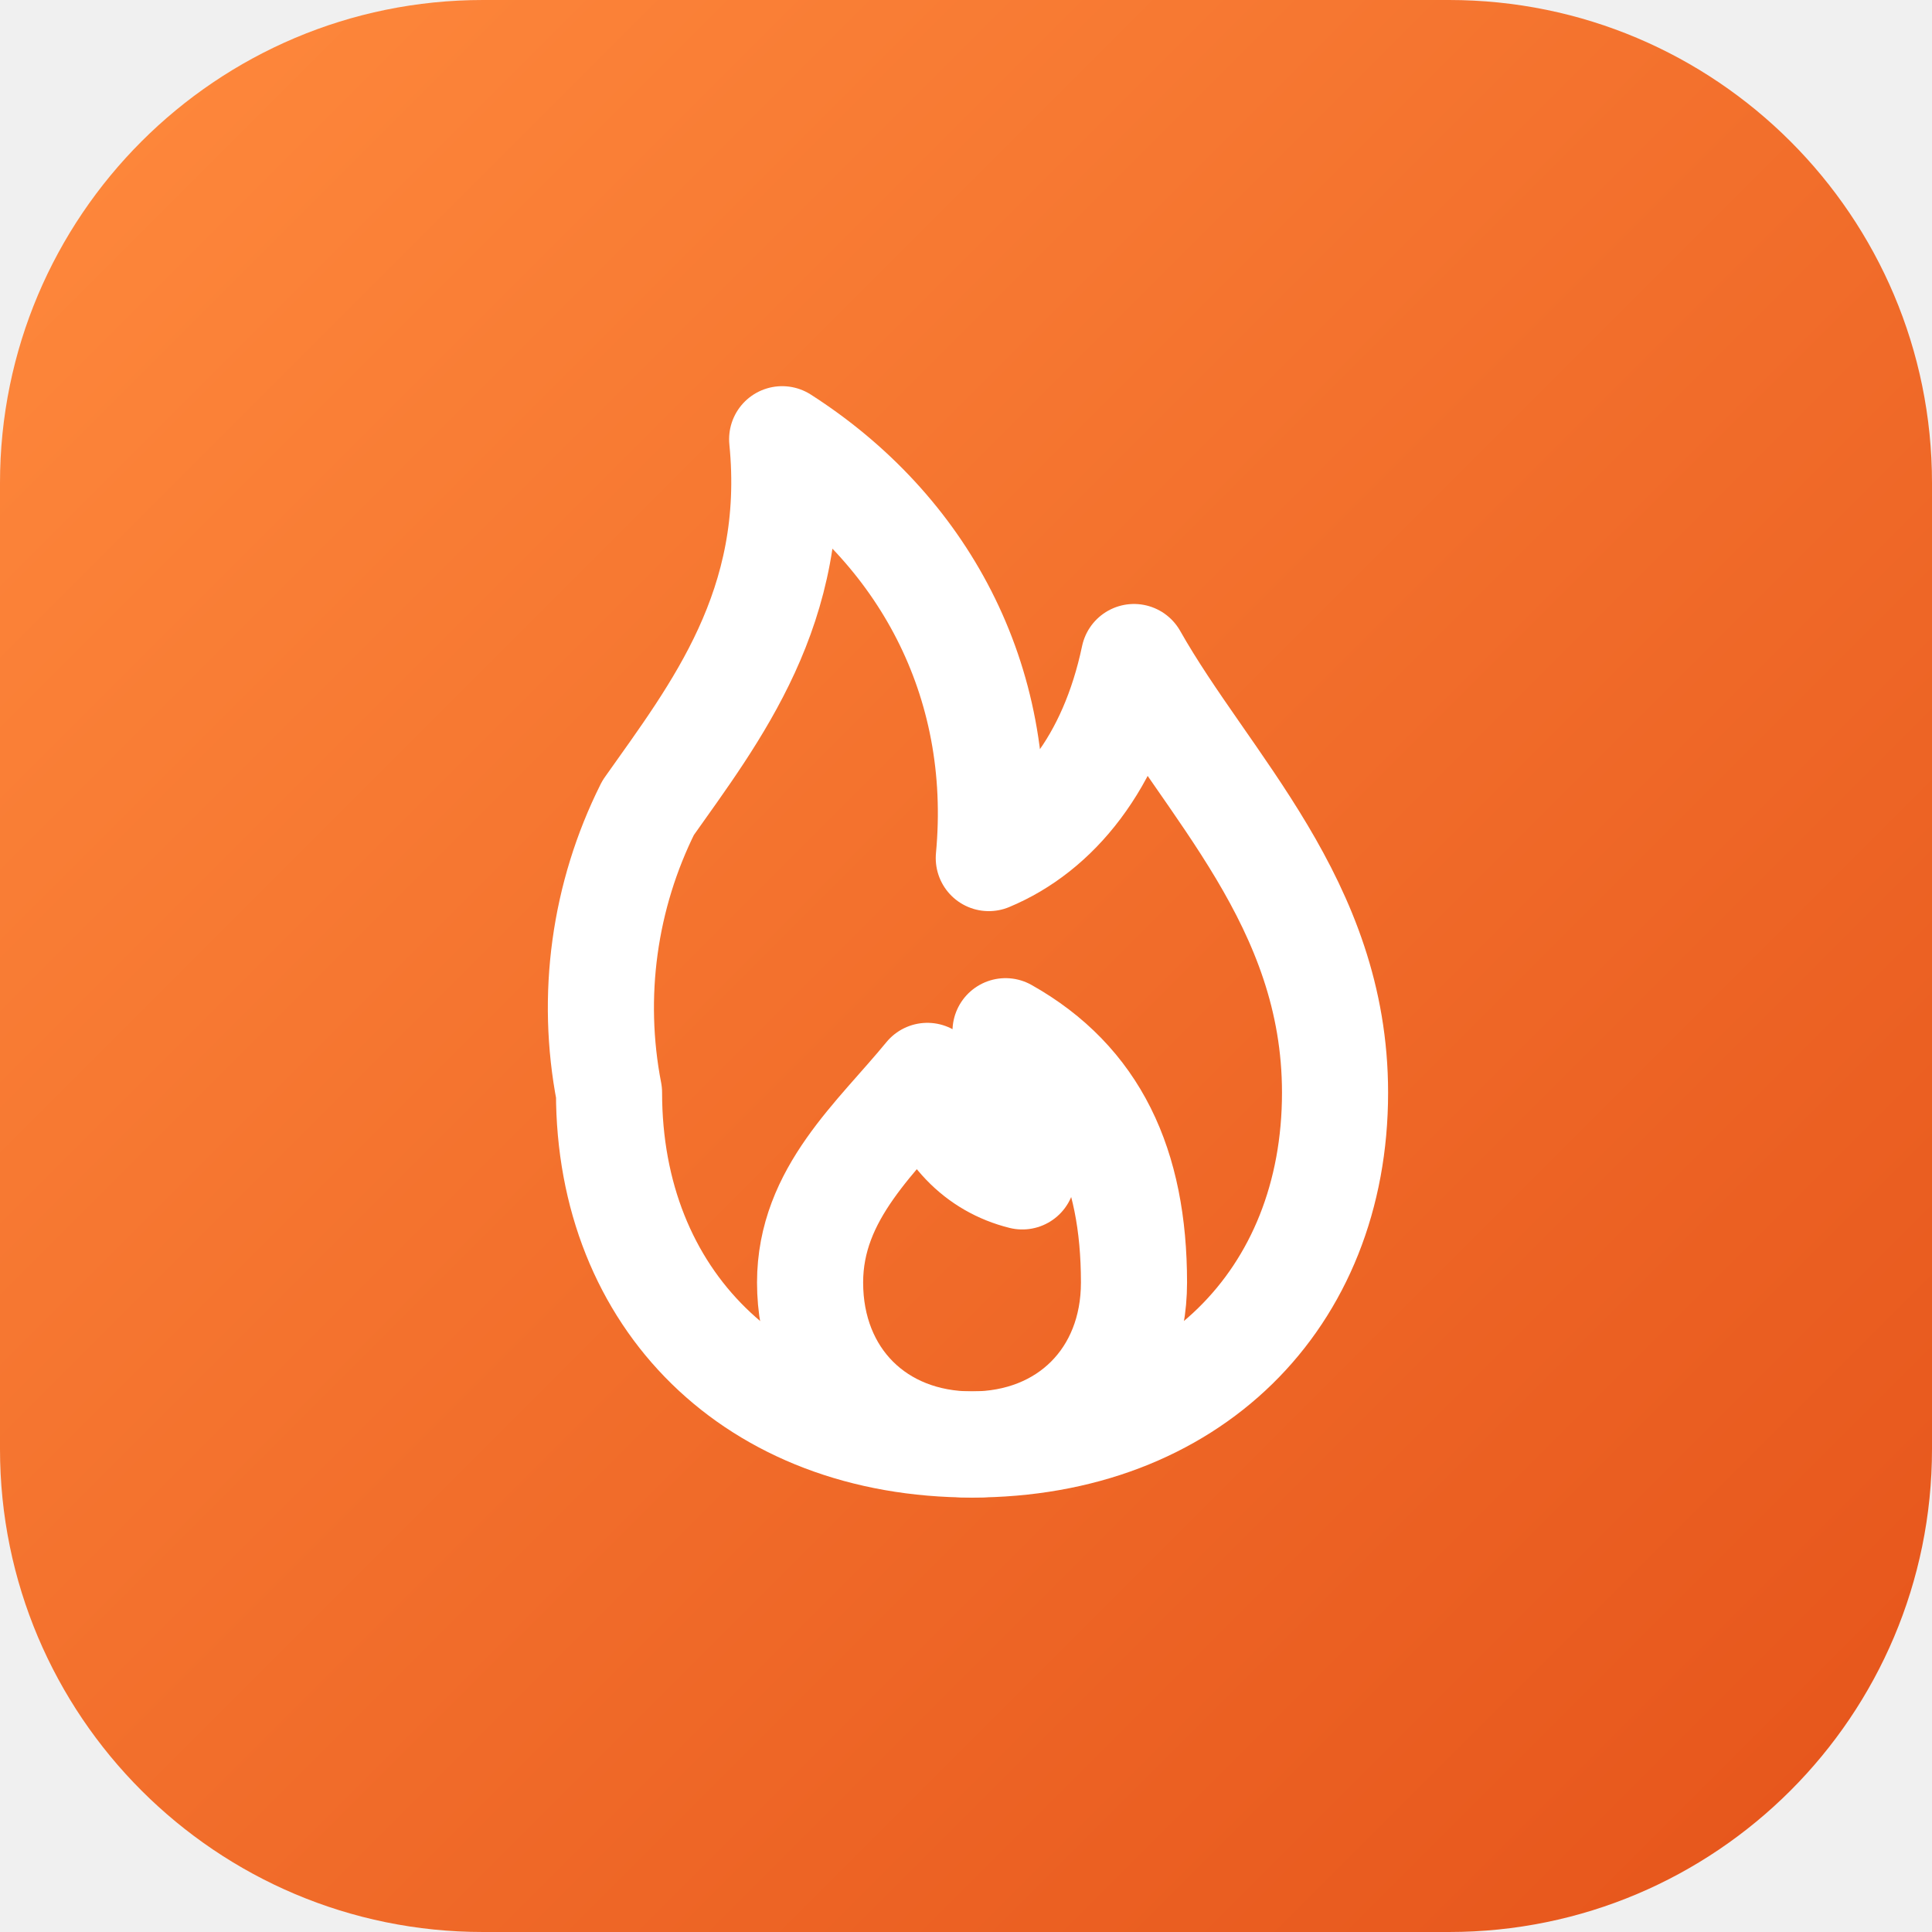
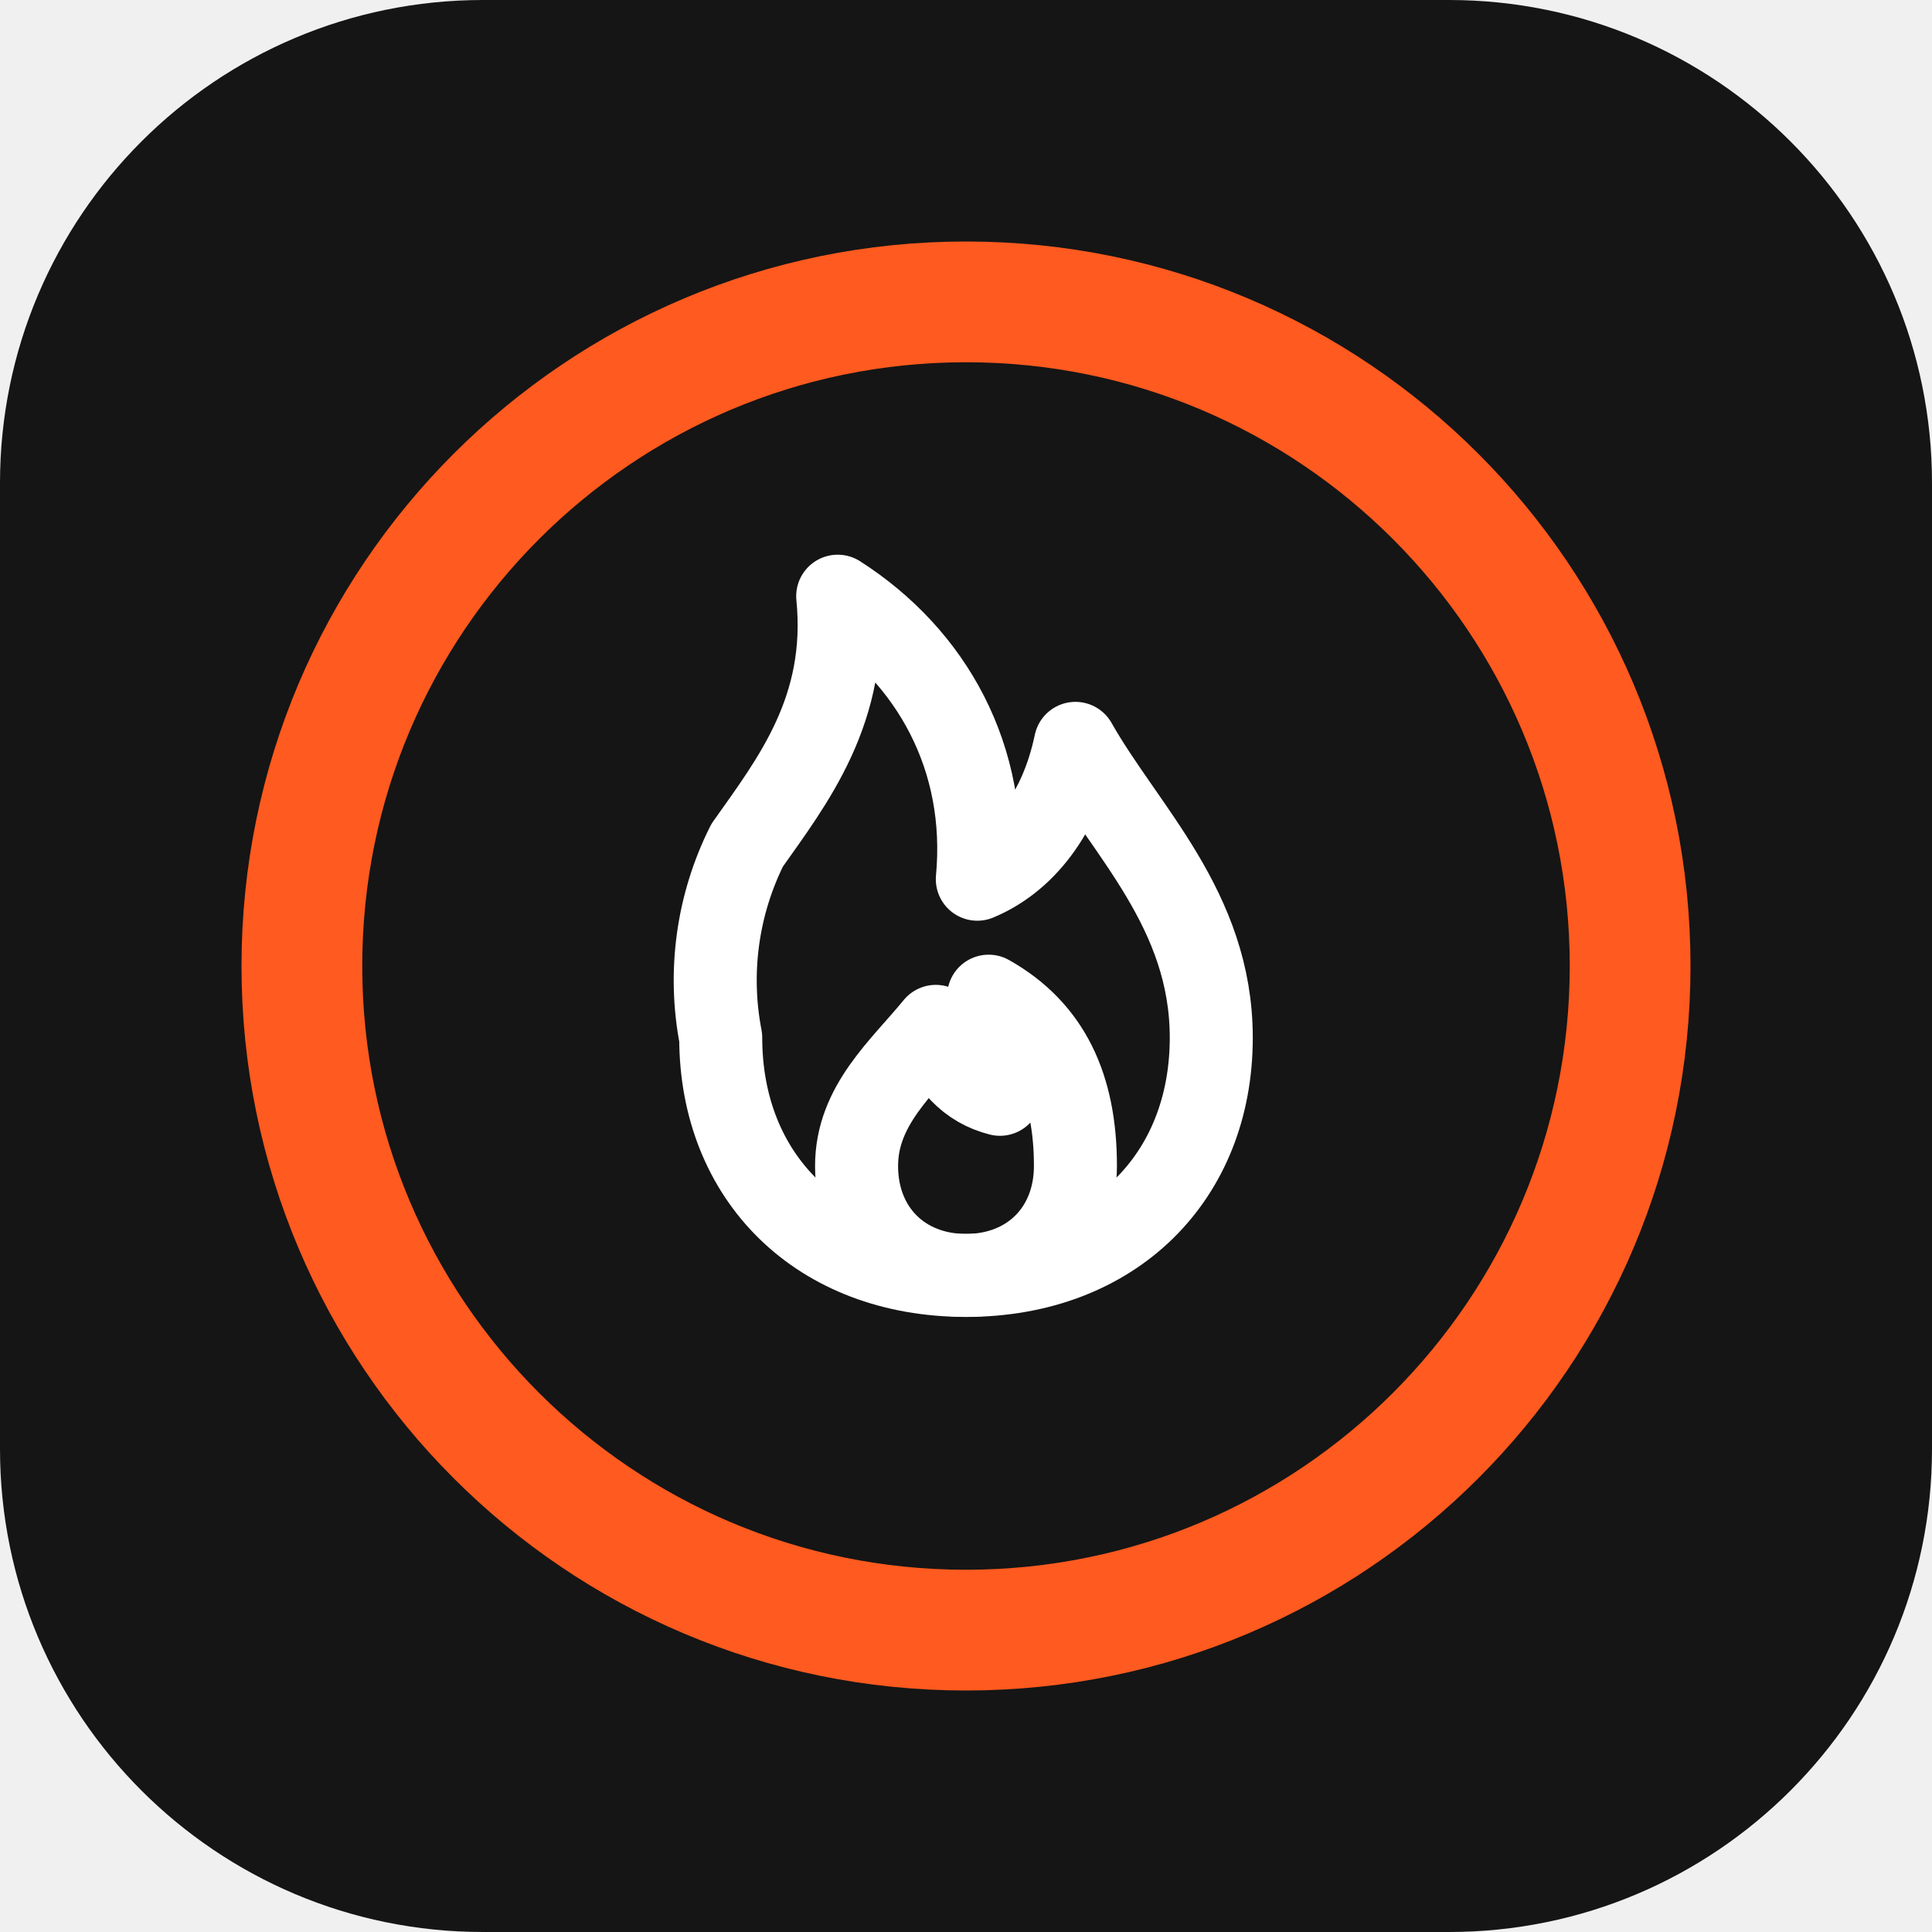
<svg xmlns="http://www.w3.org/2000/svg" viewBox="0 0 64 64">
-   <defs>
-     <linearGradient id="g" x1="0" y1="0" x2="1" y2="1">
-       <stop stop-color="#ff8a3d" />
-       <stop offset="1" stop-color="#e5531a" />
-     </linearGradient>
-   </defs>
-   <rect width="64" height="64" rx="16" fill="url(#g)" />
-   <g transform="translate(10 9) scale(1.85)" fill="none" stroke="#fff" stroke-width="1.9" stroke-linecap="round" stroke-linejoin="round">
+   <rect width="64" height="64" rx="16" fill="#151515" />
+   <circle cx="32" cy="32" r="22" fill="none" stroke="#ff5a1f" stroke-width="4" />
+   <g transform="translate(17 16) scale(1.25)" fill="none" stroke="#ffffff" stroke-width="2.2" stroke-linecap="round" stroke-linejoin="round">
    <path d="M12 21c3.9 0 6.5-2.6 6.5-6.3 0-3.4-2.3-5.5-3.6-7.8-.4 1.9-1.4 3.1-2.6 3.6C12.6 7.3 11.1 4.6 8.6 3c.3 3-1.2 4.9-2.4 6.6A8 8 0 0 0 5.5 14.7C5.5 18.4 8.1 21 12 21z" />
    <path d="M12 21c-1.7 0-2.9-1.2-2.9-2.9 0-1.6 1.2-2.6 2.1-3.7.3 1 .9 1.6 1.7 1.8.2-.9.1-1.8-.3-2.6 1.6.9 2.3 2.4 2.3 4.5 0 1.7-1.2 2.9-2.9 2.9z" />
  </g>
</svg>
